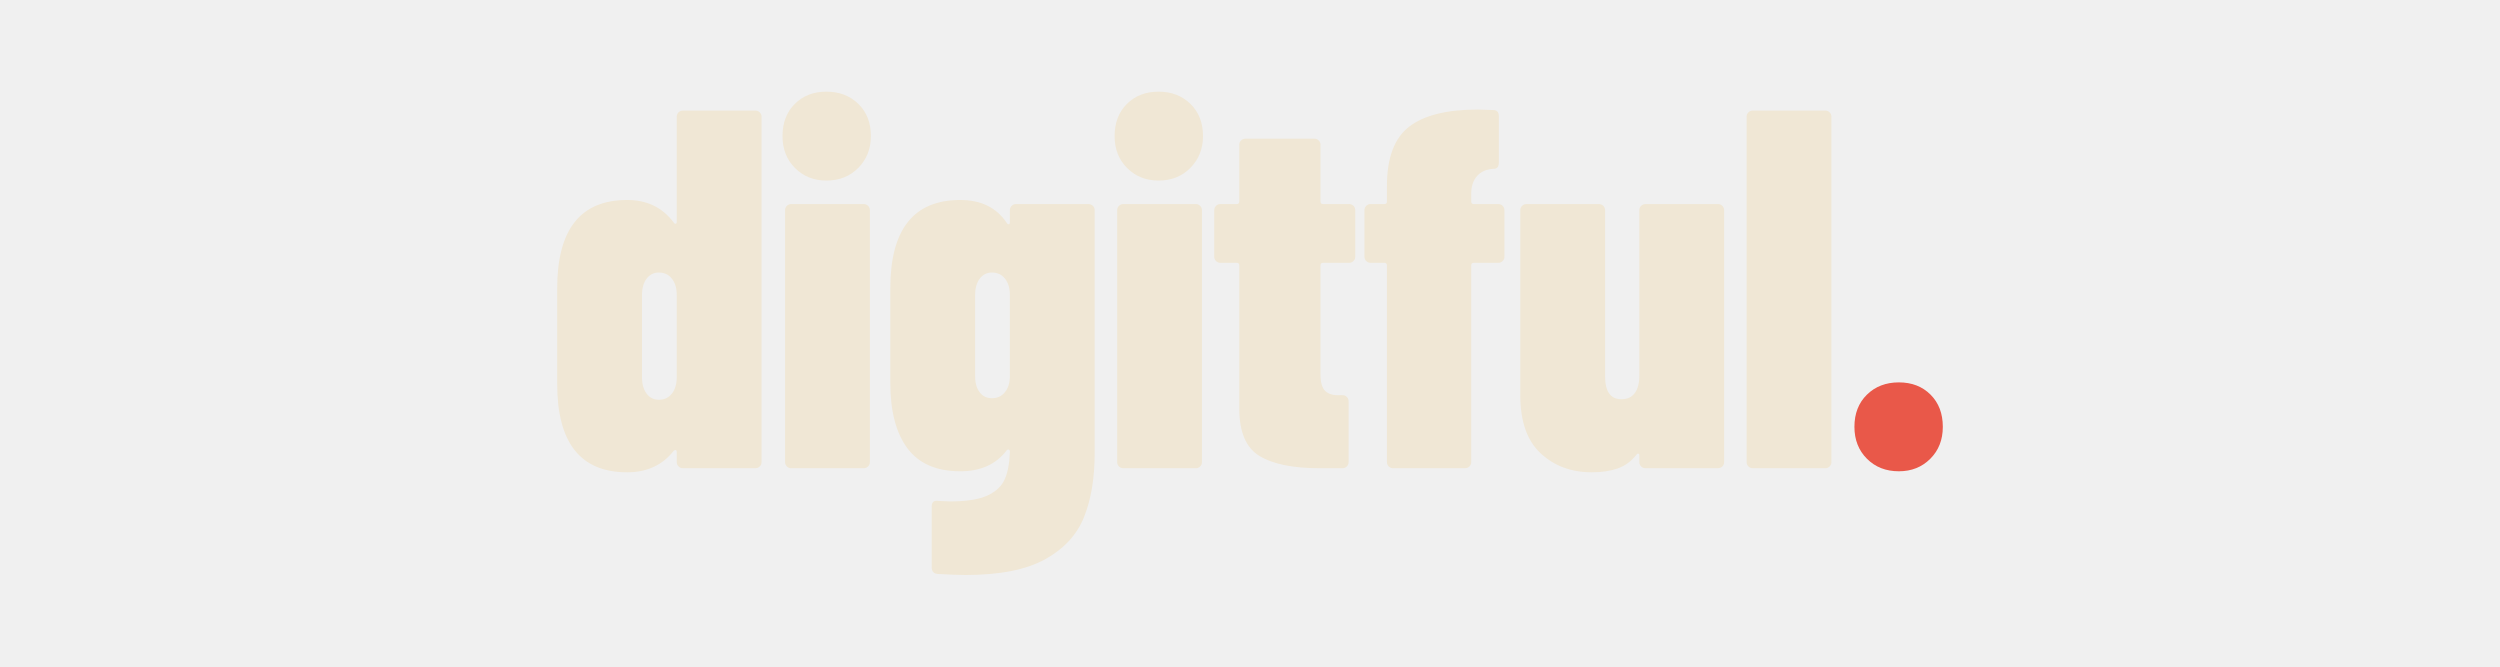
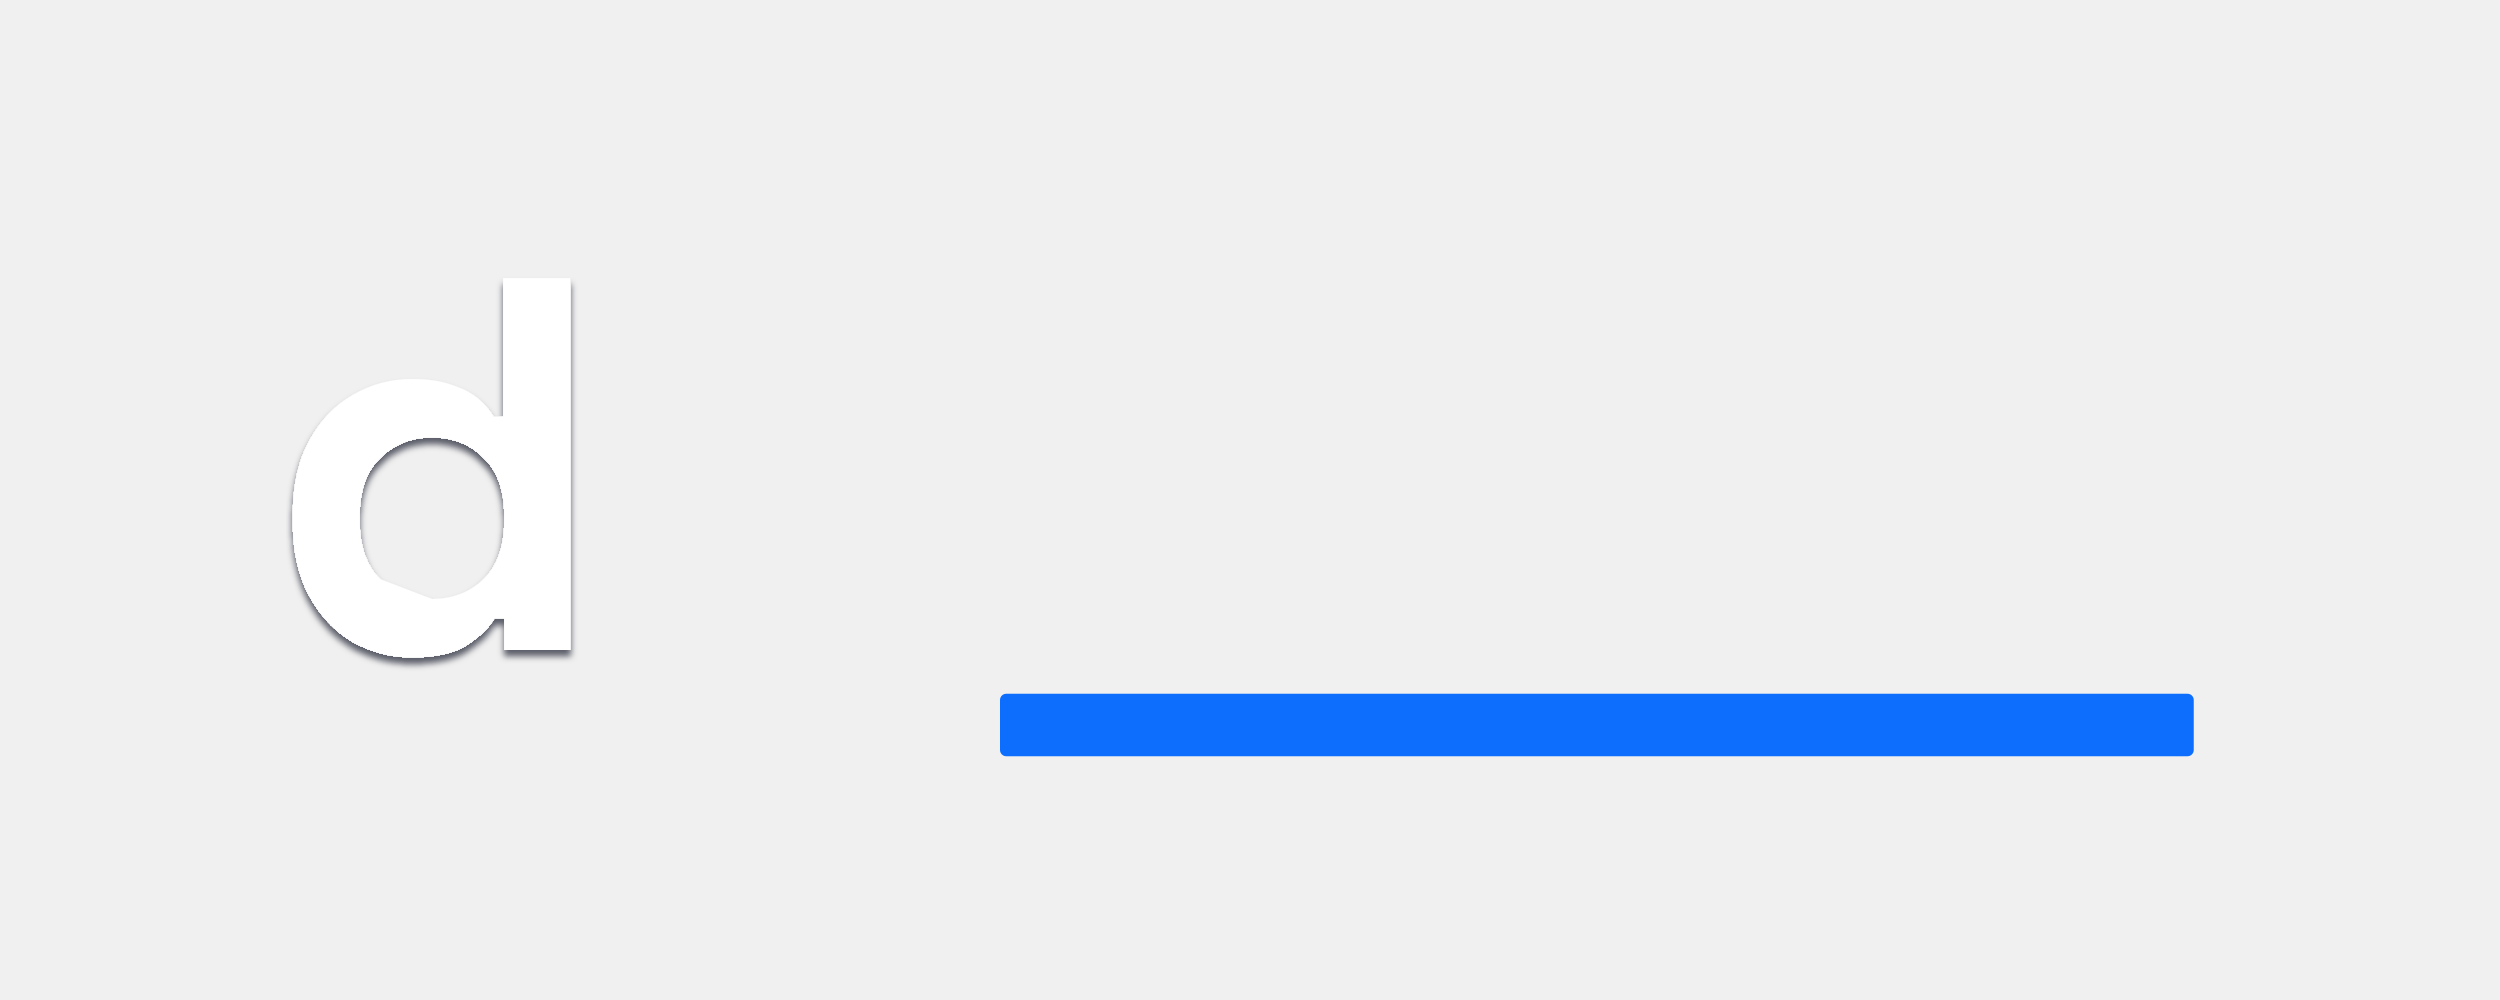
- <svg xmlns="http://www.w3.org/2000/svg" viewBox="0 0 600 160" role="img" aria-label="Digitful" shape-rendering="geometricPrecision">
-   <g transform="translate(130.7822 112.3721) scale(0.122622 -0.122622)">
-     <path d="M270 700H412Q417 700 420.5 696.5Q424 693 424 688V12Q424 7 420.5 3.5Q417 0 412 0H270Q265 0 261.5 3.5Q258 7 258 12V32Q258 35 256.0 35.5Q254 36 252 34Q219 -8 161 -8Q24 -8 24 165V352Q24 525 161 525Q219 525 252 481Q254 478 256.0 478.5Q258 479 258 482V688Q258 693 261.5 696.5Q265 700 270 700ZM258 178V339Q258 359 248.5 371.0Q239 383 223 383Q208 383 199.0 371.0Q190 359 190 339V178Q190 158 199.0 146.0Q208 134 223 134Q239 134 248.5 146.0Q258 158 258 178ZM465 650Q465 689 489.0 713.0Q513 737 551 737Q589 737 613.5 713.0Q638 689 638 650Q638 613 613.5 588.0Q589 563 551 563Q514 563 489.5 587.5Q465 612 465 650ZM470 12V505Q470 510 473.5 513.5Q477 517 482 517H624Q629 517 632.5 513.5Q636 510 636 505V12Q636 7 632.5 3.5Q629 0 624 0H482Q477 0 473.5 3.5Q470 7 470 12ZM922 517H1064Q1069 517 1072.5 513.5Q1076 510 1076 505V30Q1076 -44 1055.0 -96.0Q1034 -148 978.5 -178.5Q923 -209 823 -209Q807 -209 769 -207Q757 -206 757 -194V-75Q757 -62 770 -64L793 -65Q841 -65 866.0 -53.5Q891 -42 900.0 -21.5Q909 -1 910 32Q910 36 907.5 36.5Q905 37 903 34Q872 -6 813 -6Q743 -6 709.5 39.0Q676 84 676 167V352Q676 525 813 525Q874 525 904 480Q906 477 908.0 477.5Q910 478 910 481V505Q910 510 913.5 513.5Q917 517 922 517ZM910 180V339Q910 359 900.5 371.0Q891 383 875 383Q860 383 851.0 371.0Q842 359 842 339V180Q842 160 851.0 148.5Q860 137 875 137Q891 137 900.5 149.0Q910 161 910 180ZM1115 650Q1115 689 1139.0 713.0Q1163 737 1201 737Q1239 737 1263.5 713.0Q1288 689 1288 650Q1288 613 1263.5 588.0Q1239 563 1201 563Q1164 563 1139.5 587.5Q1115 612 1115 650ZM1120 12V505Q1120 510 1123.5 513.5Q1127 517 1132 517H1274Q1279 517 1282.5 513.5Q1286 510 1286 505V12Q1286 7 1282.5 3.5Q1279 0 1274 0H1132Q1127 0 1123.5 3.5Q1120 7 1120 12ZM1574 402H1523Q1518 402 1518 397V183Q1518 160 1527.5 151.0Q1537 142 1556 143H1561Q1566 143 1569.5 139.5Q1573 136 1573 131V12Q1573 7 1569.5 3.5Q1566 0 1561 0H1516Q1438 0 1398.5 24.0Q1359 48 1359 117V397Q1359 402 1354 402H1322Q1317 402 1313.5 405.5Q1310 409 1310 414V505Q1310 510 1313.5 513.5Q1317 517 1322 517H1354Q1359 517 1359 522V633Q1359 638 1362.5 641.5Q1366 645 1371 645H1506Q1511 645 1514.5 641.5Q1518 638 1518 633V522Q1518 517 1523 517H1574Q1579 517 1582.5 513.5Q1586 510 1586 505V414Q1586 409 1582.5 405.5Q1579 402 1574 402ZM1878 505V414Q1878 409 1874.5 405.5Q1871 402 1866 402H1818Q1813 402 1813 397V12Q1813 7 1809.5 3.5Q1806 0 1801 0H1660Q1655 0 1651.5 3.5Q1648 7 1648 12V397Q1648 402 1643 402H1616Q1611 402 1607.5 405.5Q1604 409 1604 414V505Q1604 510 1607.5 513.5Q1611 517 1616 517H1643Q1648 517 1648 522V552Q1648 635 1691.5 668.5Q1735 702 1826 702L1856 701Q1867 701 1867 689V598Q1867 586 1857 586Q1836 585 1824.5 572.0Q1813 559 1813 538V522Q1813 517 1818 517H1866Q1871 517 1874.5 513.5Q1878 510 1878 505ZM2154 517H2296Q2301 517 2304.5 513.5Q2308 510 2308 505V12Q2308 7 2304.5 3.5Q2301 0 2296 0H2154Q2149 0 2145.5 3.5Q2142 7 2142 12V25Q2142 28 2140.0 28.5Q2138 29 2136 26Q2121 7 2099.5 -0.5Q2078 -8 2049 -8Q1989 -8 1949.0 29.0Q1909 66 1909 143V505Q1909 510 1912.5 513.5Q1916 517 1921 517H2063Q2068 517 2071.5 513.5Q2075 510 2075 505V180Q2075 135 2107 135Q2124 135 2133.0 147.0Q2142 159 2142 181V505Q2142 510 2145.5 513.5Q2149 517 2154 517ZM2352 12V688Q2352 693 2355.5 696.5Q2359 700 2364 700H2506Q2511 700 2514.5 696.5Q2518 693 2518 688V12Q2518 7 2514.5 3.5Q2511 0 2506 0H2364Q2359 0 2355.5 3.5Q2352 7 2352 12Z" fill="#F0E7D5" />
-     <path d="M2563 81Q2563 120 2587.5 144.0Q2612 168 2650 168Q2688 168 2712.0 144.0Q2736 120 2736 81Q2736 43 2711.5 18.5Q2687 -6 2650 -6Q2612 -6 2587.5 18.5Q2563 43 2563 81Z" fill="#E95849" />
+ <svg xmlns="http://www.w3.org/2000/svg" width="100%" height="100%" viewBox="0 0 400 160" preserveAspectRatio="xMidYMid meet" fill="none">
+   <rect x="160" y="111" width="191" height="10" rx="1" fill="#0D6EFD" />
+   <g filter="url(#filter0_d_1_2)">
+     <path d="M65.884 105.19C62.541 105.19 59.396 104.368 56.449 102.725C53.559 101.025 51.236 98.56 49.479 95.33C47.723 92.1 46.844 88.19 46.844 83.6V82.24C46.844 77.65 47.723 73.74 49.479 70.51C51.236 67.28 53.559 64.843 56.449 63.2C59.339 61.5 62.484 60.65 65.884 60.65C68.434 60.65 70.559 60.962 72.259 61.585C74.016 62.152 75.433 62.888 76.509 63.795C77.586 64.702 78.408 65.665 78.974 66.685H80.504V44.5H91.214V104H80.674V98.9H79.144C78.181 100.487 76.679 101.932 74.639 103.235C72.656 104.538 69.738 105.19 65.884 105.19ZM69.114 95.84C72.401 95.84 75.149 94.792 77.359 92.695C79.569 90.542 80.674 87.425 80.674 83.345V82.495C80.674 78.415 79.569 75.327 77.359 73.23C75.206 71.077 72.458 70 69.114 70C65.828 70 63.079 71.077 60.869 73.23C58.659 75.327 57.554 78.415 57.554 82.495V83.345C57.554 87.425 58.659 90.542 60.869 92.695C63.079 94.792 65.828 95.84ZM104.788 104V61.84H115.498V104H104.788ZM110.143 56.91C108.217 56.91 106.573 56.287 105.213 55.04C103.91 53.793 103.258 52.15 103.258 50.11C103.258 48.07 103.91 46.427 105.213 45.18C106.573 43.933 108.217 43.31 110.143 43.31C112.127 43.31 113.77 43.933 115.073 45.18C116.377 46.427 117.028 48.07 117.028 50.11C117.028 52.15 116.377 53.793 115.073 55.04C113.77 56.287 112.127 56.91 110.143 56.91ZM127.027 83.09V81.73C127.027 77.31 127.905 73.542 129.662 70.425C131.418 67.252 133.742 64.843 136.632 63.2C139.578 61.5 142.78 60.65 146.237 60.65C150.09 60.65 153.008 61.33 154.992 62.69C156.975 64.05 158.42 65.467 159.327 66.94H160.857V61.84H171.397V111.48C171.397 114.37 170.547 116.665 168.847 118.365C167.147 120.122 164.88 121 162.047 121H133.827V111.65H158.307C159.893 111.65 160.687 110.8 160.687 109.1V98.135H159.157C158.59 99.042 157.797 99.977 156.777 100.94C155.757 101.847 154.397 102.612 152.697 103.235C150.997 103.858 148.843 104.17 146.237 104.17C142.78 104.17 139.578 103.348 136.632 101.705C133.742 100.005 131.418 97.597 129.662 94.48C127.905 91.307 127.027 87.51 127.027 83.09ZM149.297 94.82C152.583 94.82 155.332 93.772 157.542 91.675C159.752 89.578 160.857 86.632 160.857 82.835V81.985C160.857 78.132 159.752 75.185 157.542 73.145C155.388 71.048 152.64 70 149.297 70C146.01 70 143.262 71.048 141.052 73.145C138.842 75.185 137.737 78.132 137.737 81.985V82.835C137.737 86.632 138.842 89.578 141.052 91.675C143.262 93.772 146.01 94.82 149.297 94.82ZM184.971 104V61.84H195.681V104H184.971ZM190.326 56.91C188.399 56.91 186.756 56.287 185.396 55.04C184.092 53.793 183.441 52.15 183.441 50.11C183.441 48.07 184.092 46.427 185.396 45.18C186.756 43.933 188.399 43.31 190.326 43.31C192.309 43.31 193.952 43.933 195.256 45.18C196.559 46.427 197.211 48.07 197.211 50.11C197.211 52.15 196.559 53.793 195.256 55.04C193.952 56.287 192.309 56.91 190.326 56.91ZM225.399 104C222.622 104 220.355 103.15 218.599 101.45C216.899 99.693 216.049 97.37 216.049 94.48V70.68H205.509V61.84H216.049V48.75H226.759V61.84H238.319V70.68H226.759V92.61C226.759 94.31 227.552 95.16 229.139 95.16H237.299V104H225.399ZM254.608 104V70.68H243.898V61.84H254.608V54.02C254.608 51.13 255.458 48.835 257.158 47.135C258.915 45.378 261.182 44.5 263.958 44.5H275.008V53.34H267.698C266.112 53.34 265.318 54.19 265.318 55.89V61.84H276.368V70.68H265.318V104H254.608ZM302.425 104.68C299.138 104.68 296.248 103.943 293.755 102.47C291.318 100.94 289.42 98.843 288.06 96.18C286.7 93.517 286.02 90.457 286.02 87V61.84H296.73V86.15C296.73 89.323 297.495 91.703 299.025 93.29C300.611 94.877 302.85 95.67 305.74 95.67C309.026 95.67 311.576 94.593 313.39 92.44C315.203 90.23 316.11 87.17 316.11 83.26V61.84H326.82V104H316.28V98.475H314.75C314.07 99.892 312.795 101.28 310.925 102.64C309.055 104 306.221 104.68 302.425 104.68ZM340.438 104V44.5H351.148V104H340.438Z" fill="white" />
  </g>
+   <defs>
+     <filter id="filter0_d_1_2" x="45.844" y="43.31" width="306.303" height="79.69" filterUnits="userSpaceOnUse" color-interpolation-filters="sRGB">
+       <feFlood flood-opacity="0" result="BackgroundImageFix" />
+       <feColorMatrix in="SourceAlpha" type="matrix" values="0 0 0 0 0 0 0 0 0 0 0 0 0 0 0 0 0 0 127 0" result="hardAlpha" />
+       <feOffset dy="1" />
+       <feGaussianBlur stdDeviation="0.5" />
+       <feComposite in2="hardAlpha" operator="out" />
+       <feColorMatrix type="matrix" values="0 0 0 0 0.102 0 0 0 0 0.114 0 0 0 0 0.18 0 0 0 0.7 0" />
+       <feBlend mode="normal" in2="BackgroundImageFix" result="effect1_dropShadow_1_2" />
+       <feBlend mode="normal" in="SourceGraphic" in2="effect1_dropShadow_1_2" result="shape" />
+     </filter>
+   </defs>
</svg>
